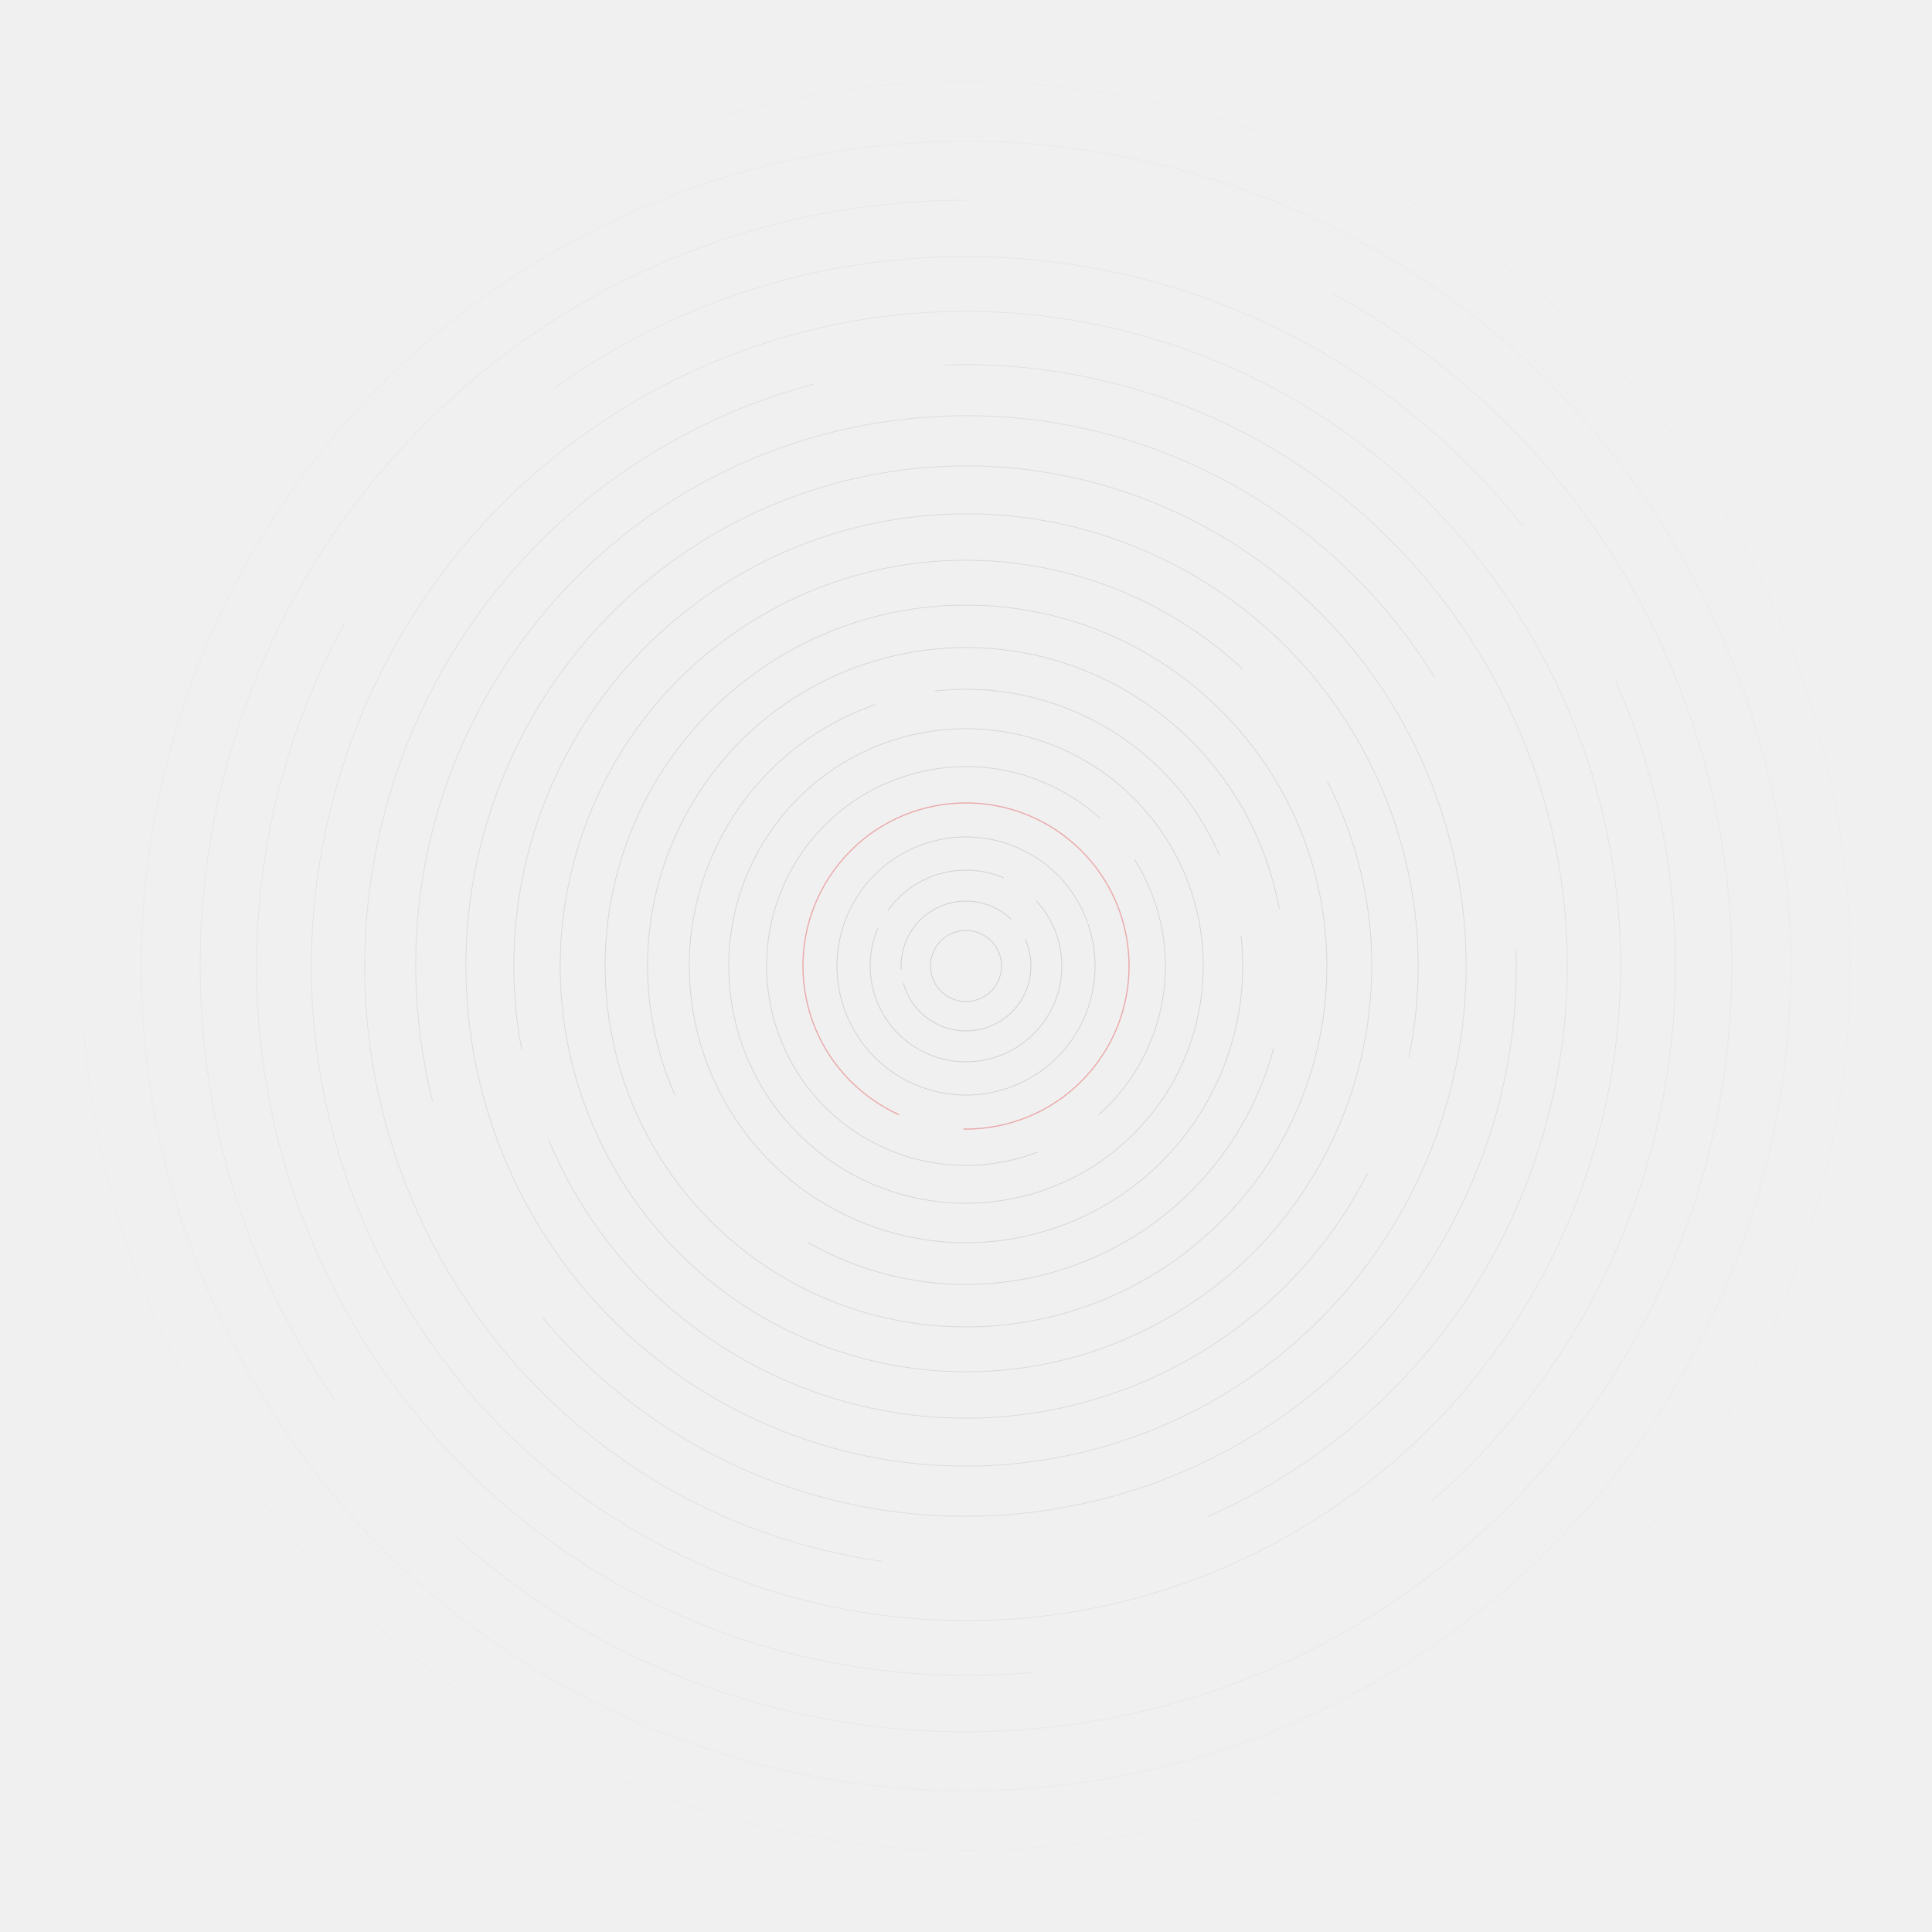
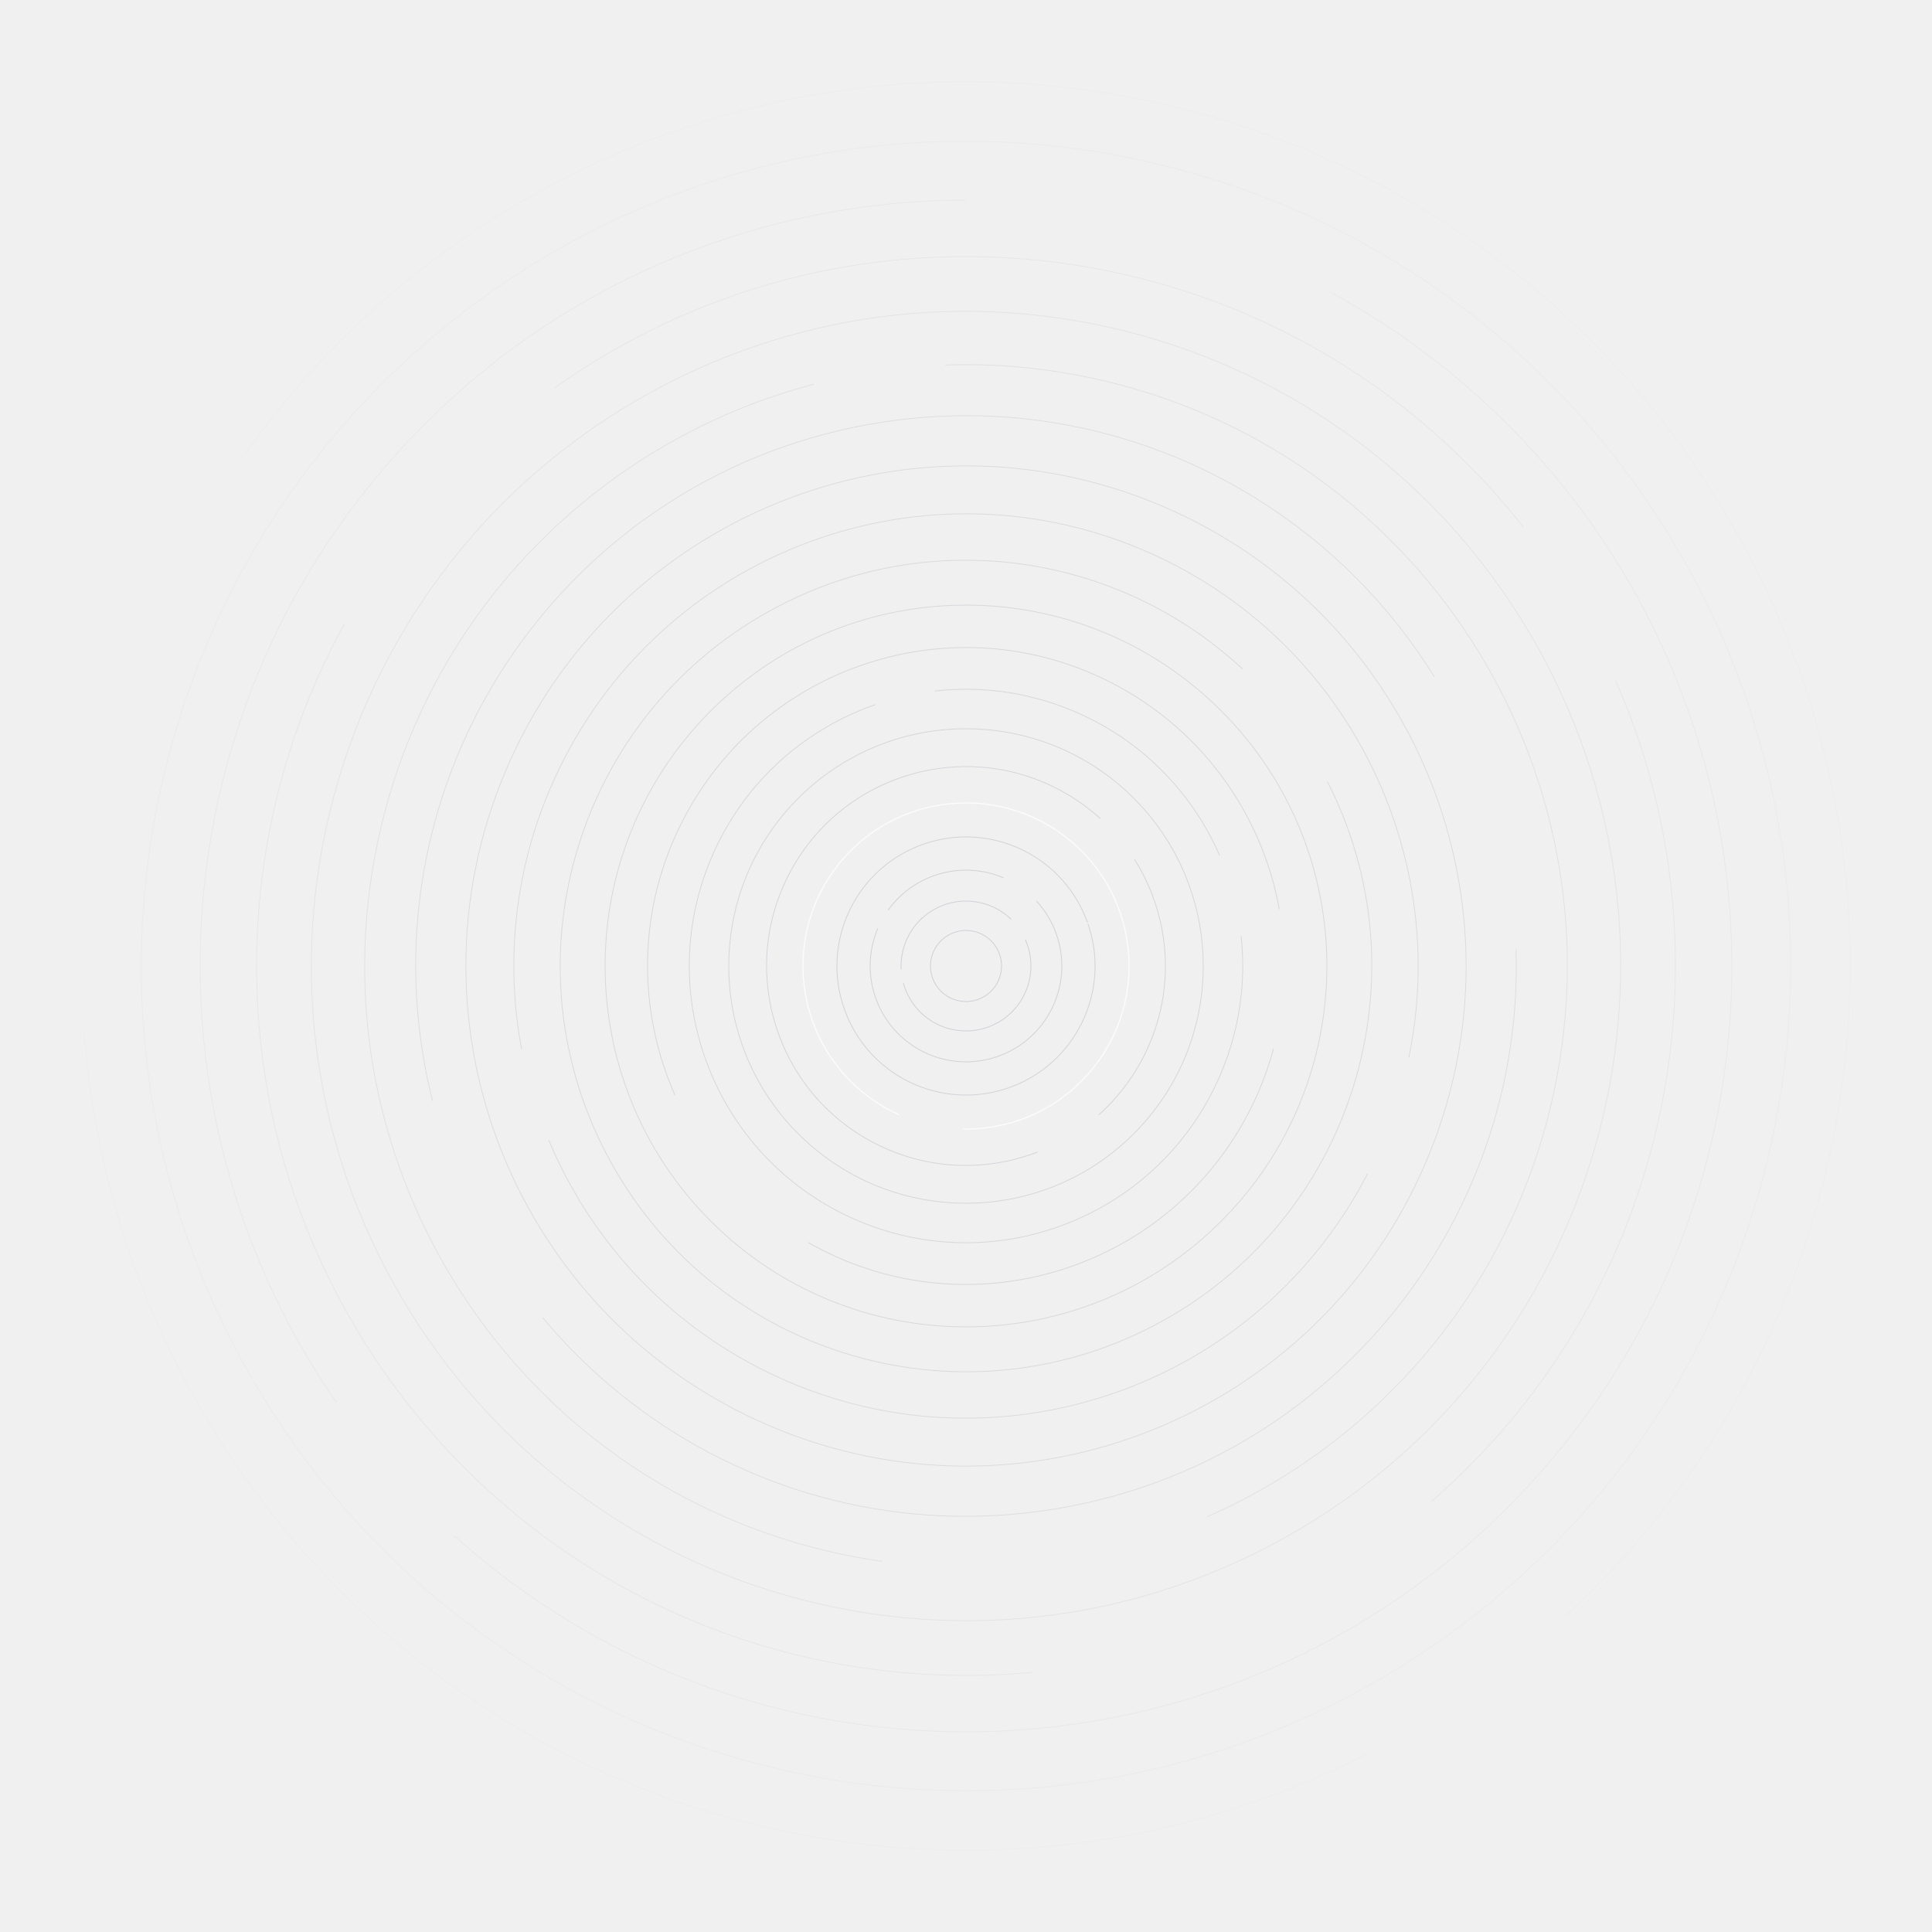
<svg xmlns="http://www.w3.org/2000/svg" viewBox="-70 -1080 2500 2500" fill="none">
  <defs>
    <radialGradient id="fade" cx="1180" cy="170" r="1250" gradientUnits="userSpaceOnUse">
      <stop offset="0" stop-color="#fff" />
      <stop offset=".55" stop-color="#fff" stop-opacity=".9" />
      <stop offset="1" stop-color="#fff" stop-opacity="0" />
    </radialGradient>
    <mask id="m">
      <rect x="-70" y="-1080" width="2500" height="2500" fill="url(#fade)" />
    </mask>
  </defs>
  <g mask="url(#m)" stroke-linecap="round">
    <circle cx="1180" cy="170" r="46" stroke="#0b1f3a" stroke-opacity="0.160" stroke-width="1" stroke-dasharray="289 17" transform="rotate(54 1180 170)" />
    <circle cx="1180" cy="170" r="84" stroke="#0b1f3a" stroke-opacity="0.156" stroke-width="1" stroke-dasharray="222 19 200 33 106 40" transform="rotate(13 1180 170)" />
    <circle cx="1180" cy="170" r="124" stroke="#0b1f3a" stroke-opacity="0.152" stroke-width="1" stroke-dasharray="266 28 167 53 379 32" transform="rotate(80 1180 170)" />
    <circle cx="1180" cy="170" r="167" stroke="#0b1f3a" stroke-opacity="0.148" stroke-width="1" stroke-dasharray="1047 91" transform="rotate(341 1180 170)" />
-     <circle cx="1180" cy="170" r="211" stroke="#e56b6f" stroke-opacity=".55" stroke-width="1.5" stroke-dasharray="522 87 718 45" transform="rotate(309 1180 170)" />
+     <circle cx="1180" cy="170" r="211" stroke="#fff" stroke-opacity=".8" stroke-width="1.5" stroke-dasharray="522 87 718 45" transform="rotate(309 1180 170)" />
    <circle cx="1180" cy="170" r="258" stroke="#0b1f3a" stroke-opacity="0.140" stroke-width="1" stroke-dasharray="465 70 362 94 781 75" transform="rotate(209 1180 170)" />
    <circle cx="1180" cy="170" r="307" stroke="#0b1f3a" stroke-opacity="0.136" stroke-width="1" stroke-dasharray="1929 169" transform="rotate(134 1180 170)" />
    <circle cx="1180" cy="170" r="358" stroke="#0b1f3a" stroke-opacity="0.132" stroke-width="1" stroke-dasharray="861 80 455 109 972 154" transform="rotate(113 1180 170)" />
    <circle cx="1180" cy="170" r="412" stroke="#0b1f3a" stroke-opacity="0.128" stroke-width="1" stroke-dasharray="1026 183 752 262 1134 134" transform="rotate(207 1180 170)" />
    <circle cx="1180" cy="170" r="467" stroke="#0b1f3a" stroke-opacity="0.124" stroke-width="1" stroke-dasharray="2936 227" transform="rotate(315 1180 170)" />
    <circle cx="1180" cy="170" r="525" stroke="#0b1f3a" stroke-opacity="0.120" stroke-width="1" stroke-dasharray="1484 184 1790 134" transform="rotate(151 1180 170)" />
    <circle cx="1180" cy="170" r="585" stroke="#0b1f3a" stroke-opacity="0.116" stroke-width="1" stroke-dasharray="1691 161 1327 123 1570 363" transform="rotate(206 1180 170)" />
    <circle cx="1180" cy="170" r="647" stroke="#0b1f3a" stroke-opacity="0.112" stroke-width="1" stroke-dasharray="4066 442" transform="rotate(113 1180 170)" />
    <circle cx="1180" cy="170" r="712" stroke="#0b1f3a" stroke-opacity="0.108" stroke-width="1" stroke-dasharray="1955 373 1764 318 2194 514" transform="rotate(171 1180 170)" />
    <circle cx="1180" cy="170" r="778" stroke="#0b1f3a" stroke-opacity="0.104" stroke-width="1" stroke-dasharray="2082 173 2149 431 2677 508" transform="rotate(102 1180 170)" />
    <circle cx="1180" cy="170" r="847" stroke="#0b1f3a" stroke-opacity="0.100" stroke-width="1" stroke-dasharray="5322 344" transform="rotate(241 1180 170)" />
    <circle cx="1180" cy="170" r="918" stroke="#0b1f3a" stroke-opacity="0.096" stroke-width="1" stroke-dasharray="1086 413 1397 234 1164 572 1314 302" transform="rotate(141 1180 170)" />
    <circle cx="1180" cy="170" r="991" stroke="#0b1f3a" stroke-opacity="0.092" stroke-width="1" stroke-dasharray="3129 232 2156 495 3157 646" transform="rotate(311 1180 170)" />
    <circle cx="1180" cy="170" r="1067" stroke="#0b1f3a" stroke-opacity="0.088" stroke-width="1" stroke-dasharray="6702 369" transform="rotate(150 1180 170)" />
    <circle cx="1180" cy="170" r="1144" stroke="#0b1f3a" stroke-opacity="0.084" stroke-width="1" stroke-dasharray="2248 788 3842 313" transform="rotate(63 1180 170)" />
    <circle cx="1180" cy="170" r="1224" stroke="#0b1f3a" stroke-opacity="0.080" stroke-width="1" stroke-dasharray="2044 392 2764 638 2132 234" transform="rotate(151 1180 170)" />
  </g>
</svg>
